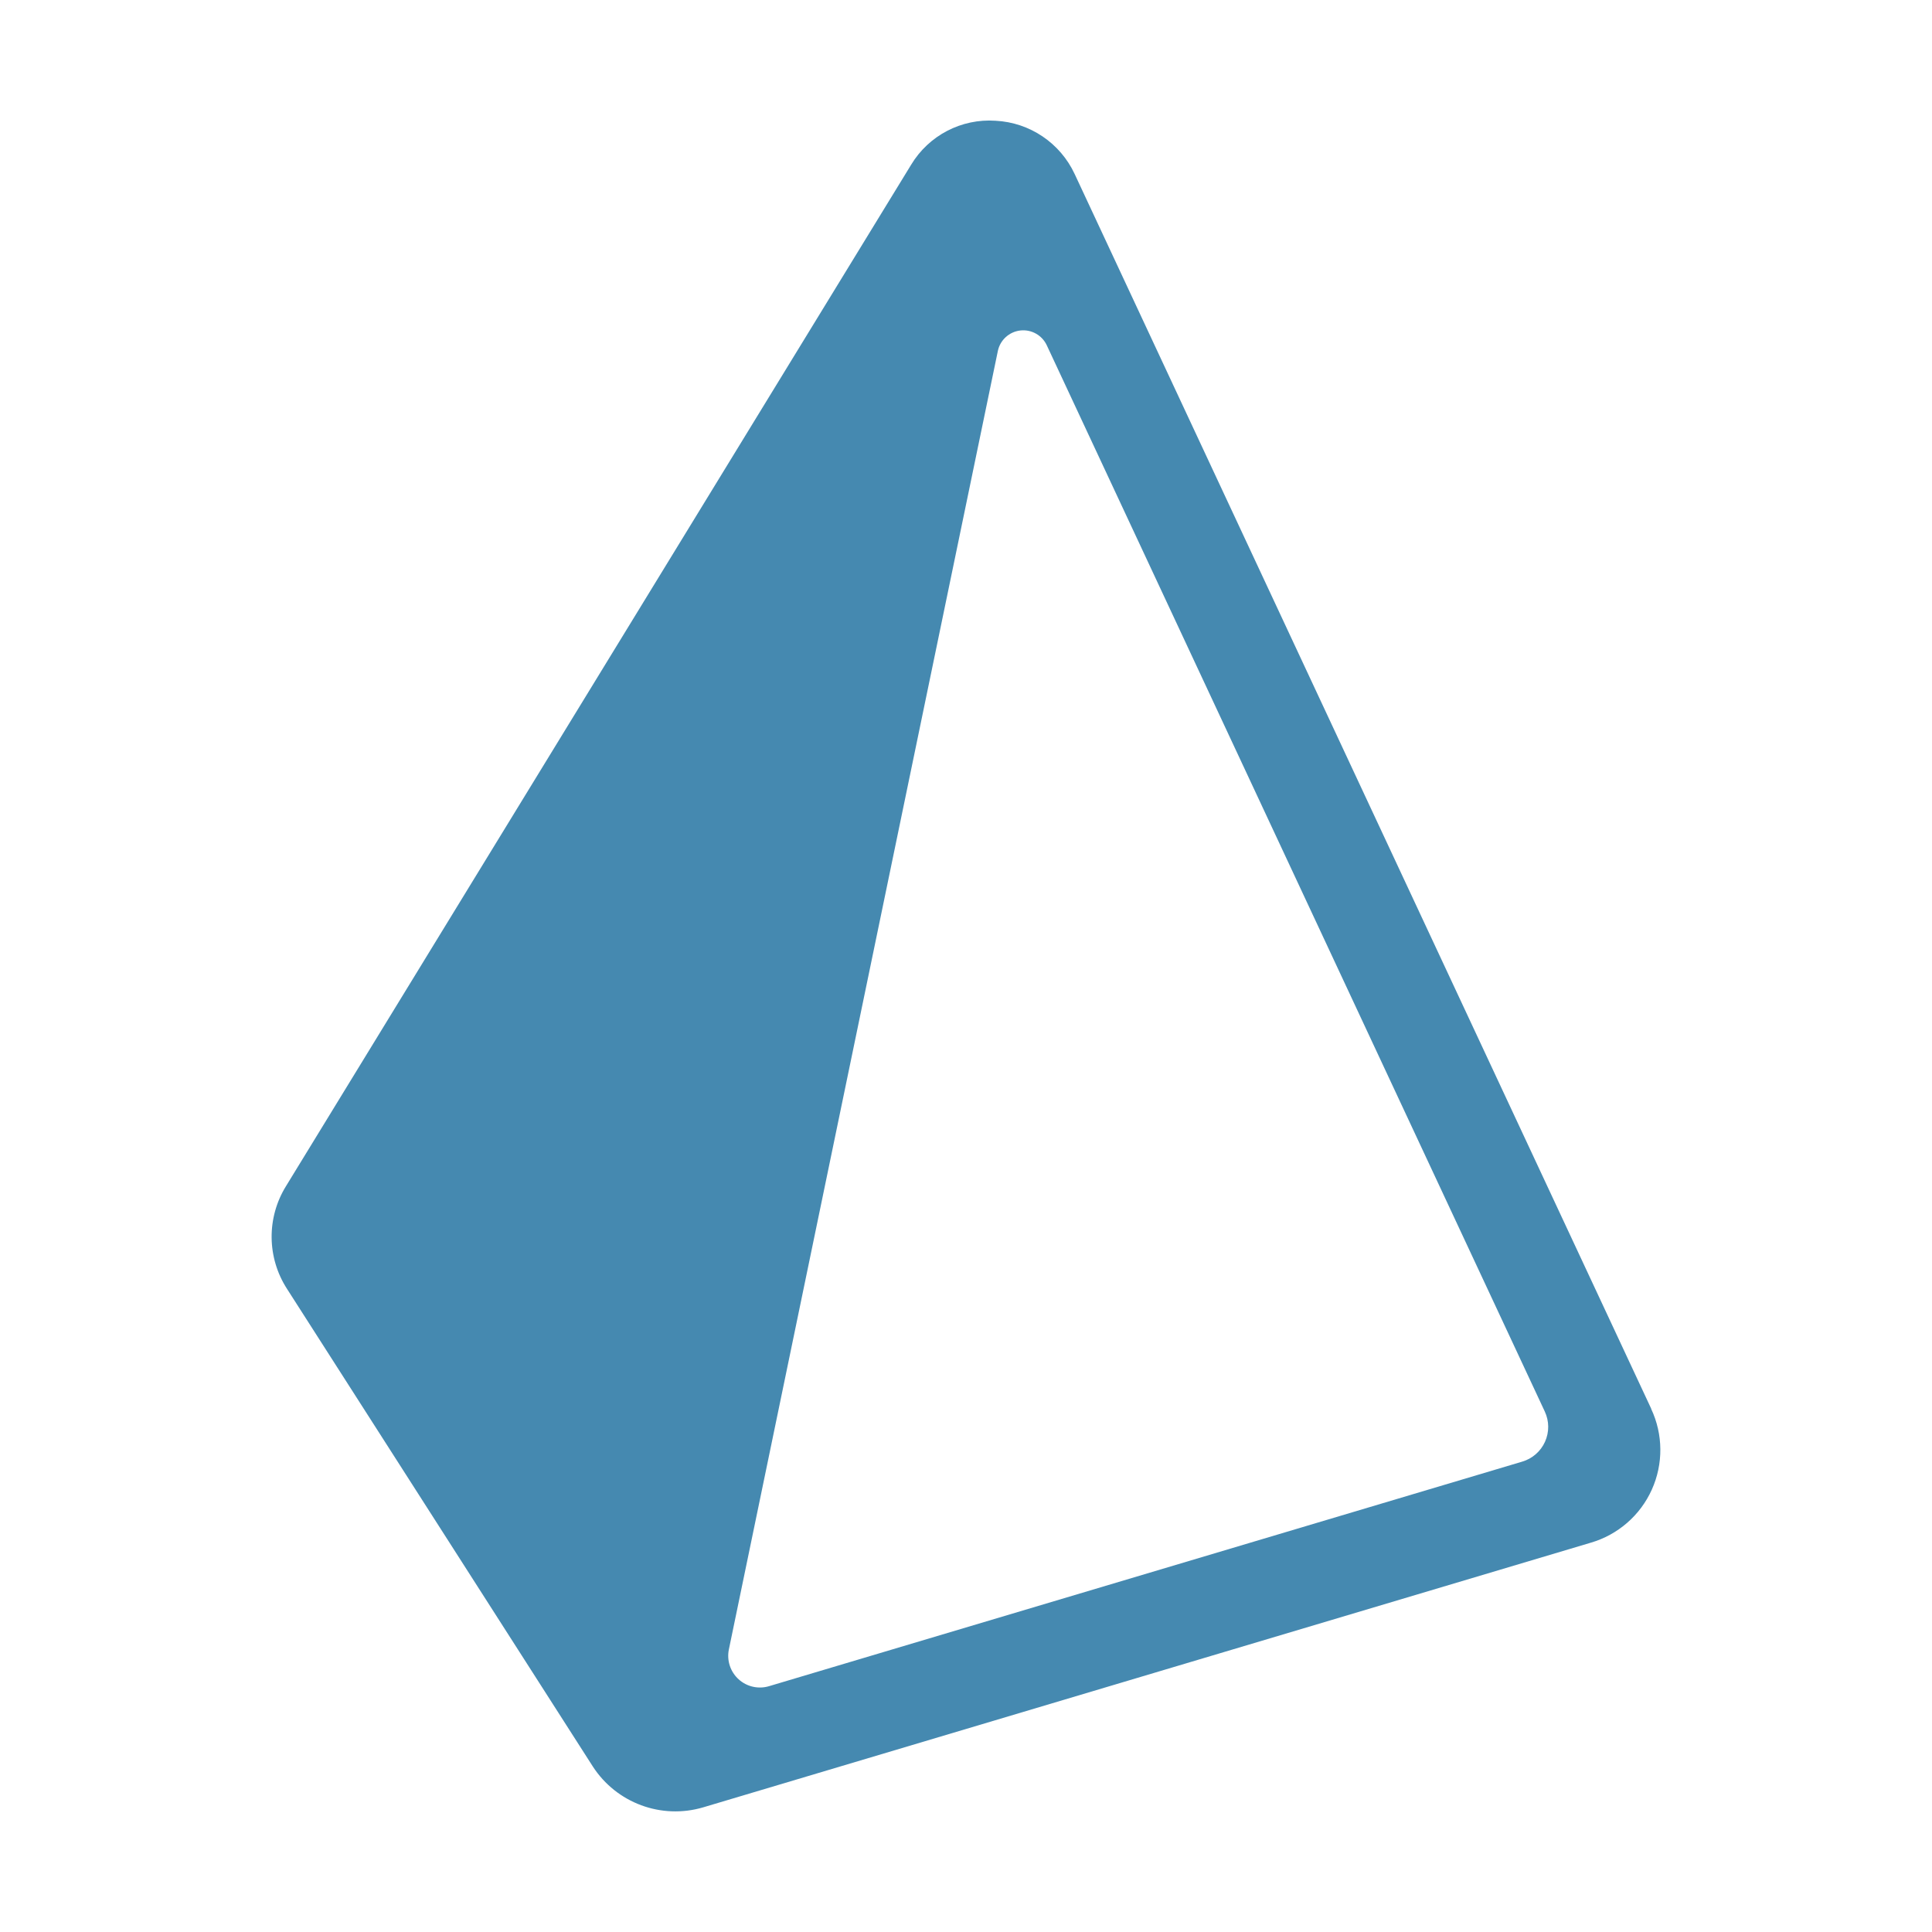
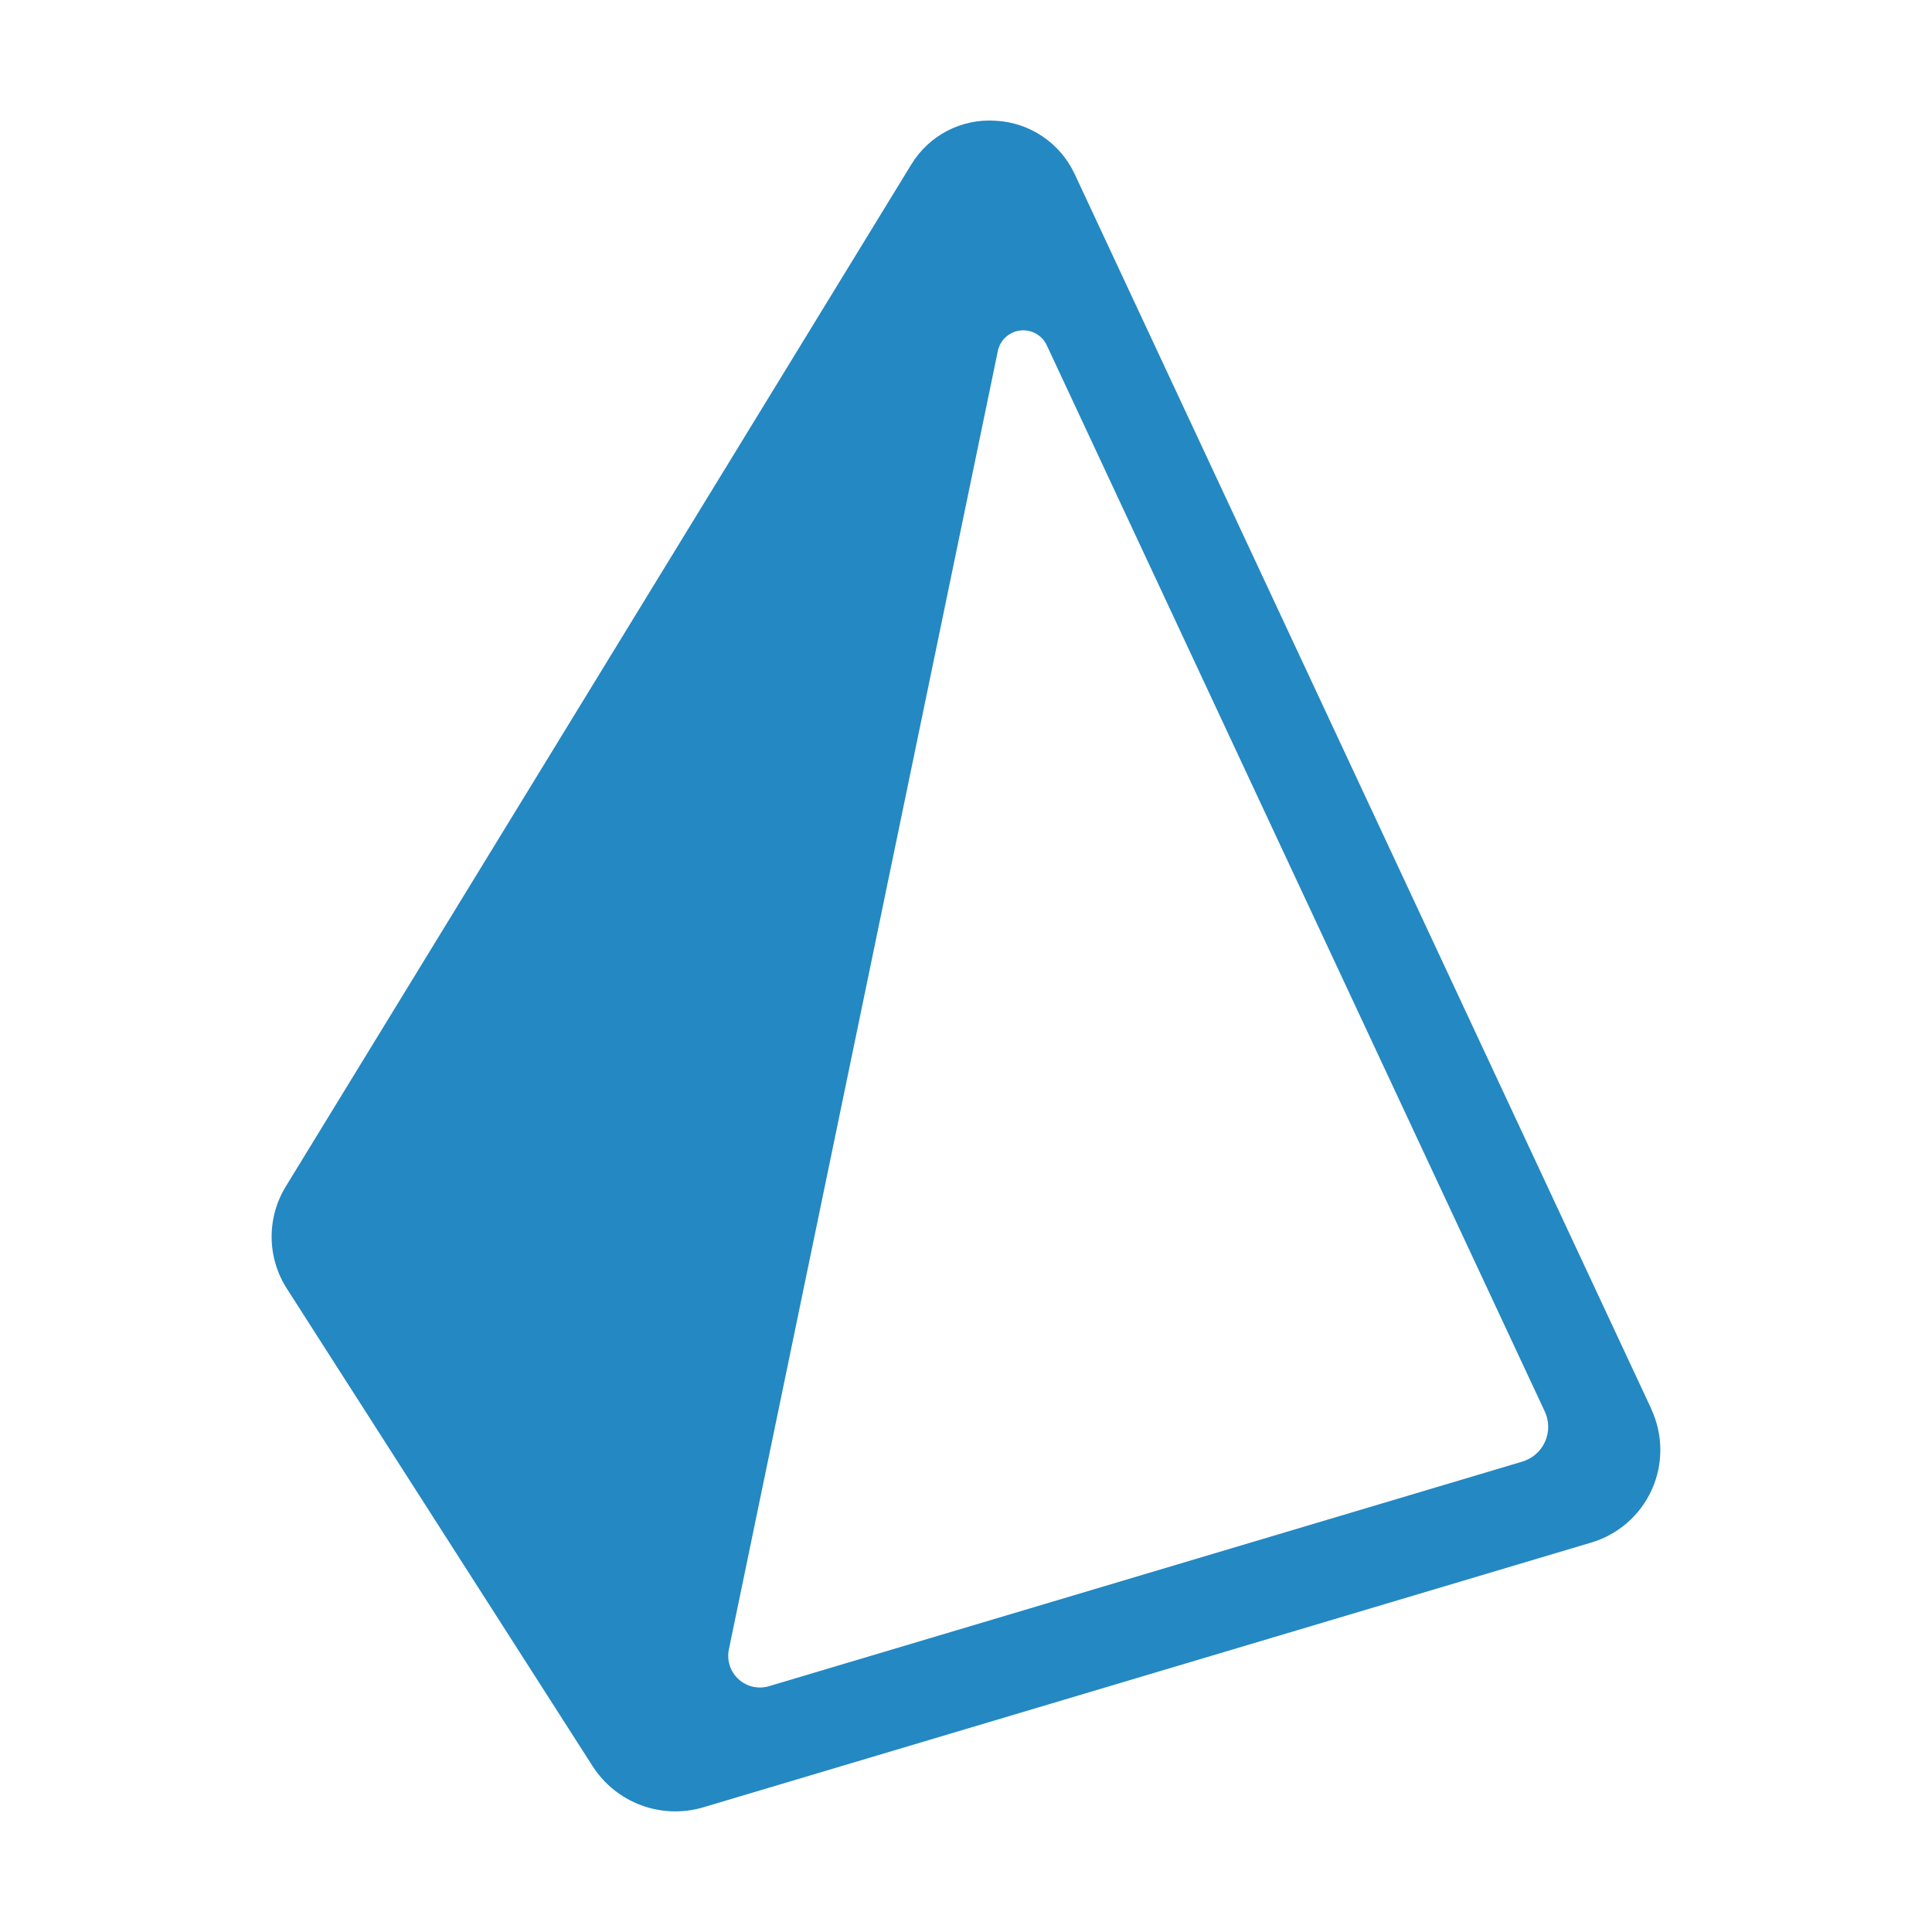
<svg xmlns="http://www.w3.org/2000/svg" width="800px" height="800px" viewBox="0 0 32 32" fill="#000000">
  <g id="SVGRepo_bgCarrier" stroke-width="0" />
  <g id="SVGRepo_tracerCarrier" stroke-linecap="round" stroke-linejoin="round" />
  <g id="SVGRepo_iconCarrier">
-     <path d="M25.21,24.21,12.739,27.928a.525.525,0,0,1-.667-.606L16.528,5.811a.43.43,0,0,1,.809-.094l8.249,17.661A.6.6,0,0,1,25.21,24.21Zm2.139-.878L17.8,2.883h0A1.531,1.531,0,0,0,16.491,2a1.513,1.513,0,0,0-1.4.729L4.736,19.648a1.592,1.592,0,0,0,.018,1.7l5.064,7.909a1.628,1.628,0,0,0,1.83.678l14.7-4.383a1.6,1.6,0,0,0,1-2.218Z" style="fill:#4589b0;fill-rule:evenodd" />
+     <path d="M25.21,24.21,12.739,27.928a.525.525,0,0,1-.667-.606L16.528,5.811a.43.43,0,0,1,.809-.094l8.249,17.661A.6.6,0,0,1,25.21,24.21Zm2.139-.878L17.8,2.883h0A1.531,1.531,0,0,0,16.491,2a1.513,1.513,0,0,0-1.4.729L4.736,19.648a1.592,1.592,0,0,0,.018,1.7l5.064,7.909a1.628,1.628,0,0,0,1.83.678l14.7-4.383a1.6,1.6,0,0,0,1-2.218Z" style="fill:#2488c2;fill-rule:evenodd" />
  </g>
</svg>
